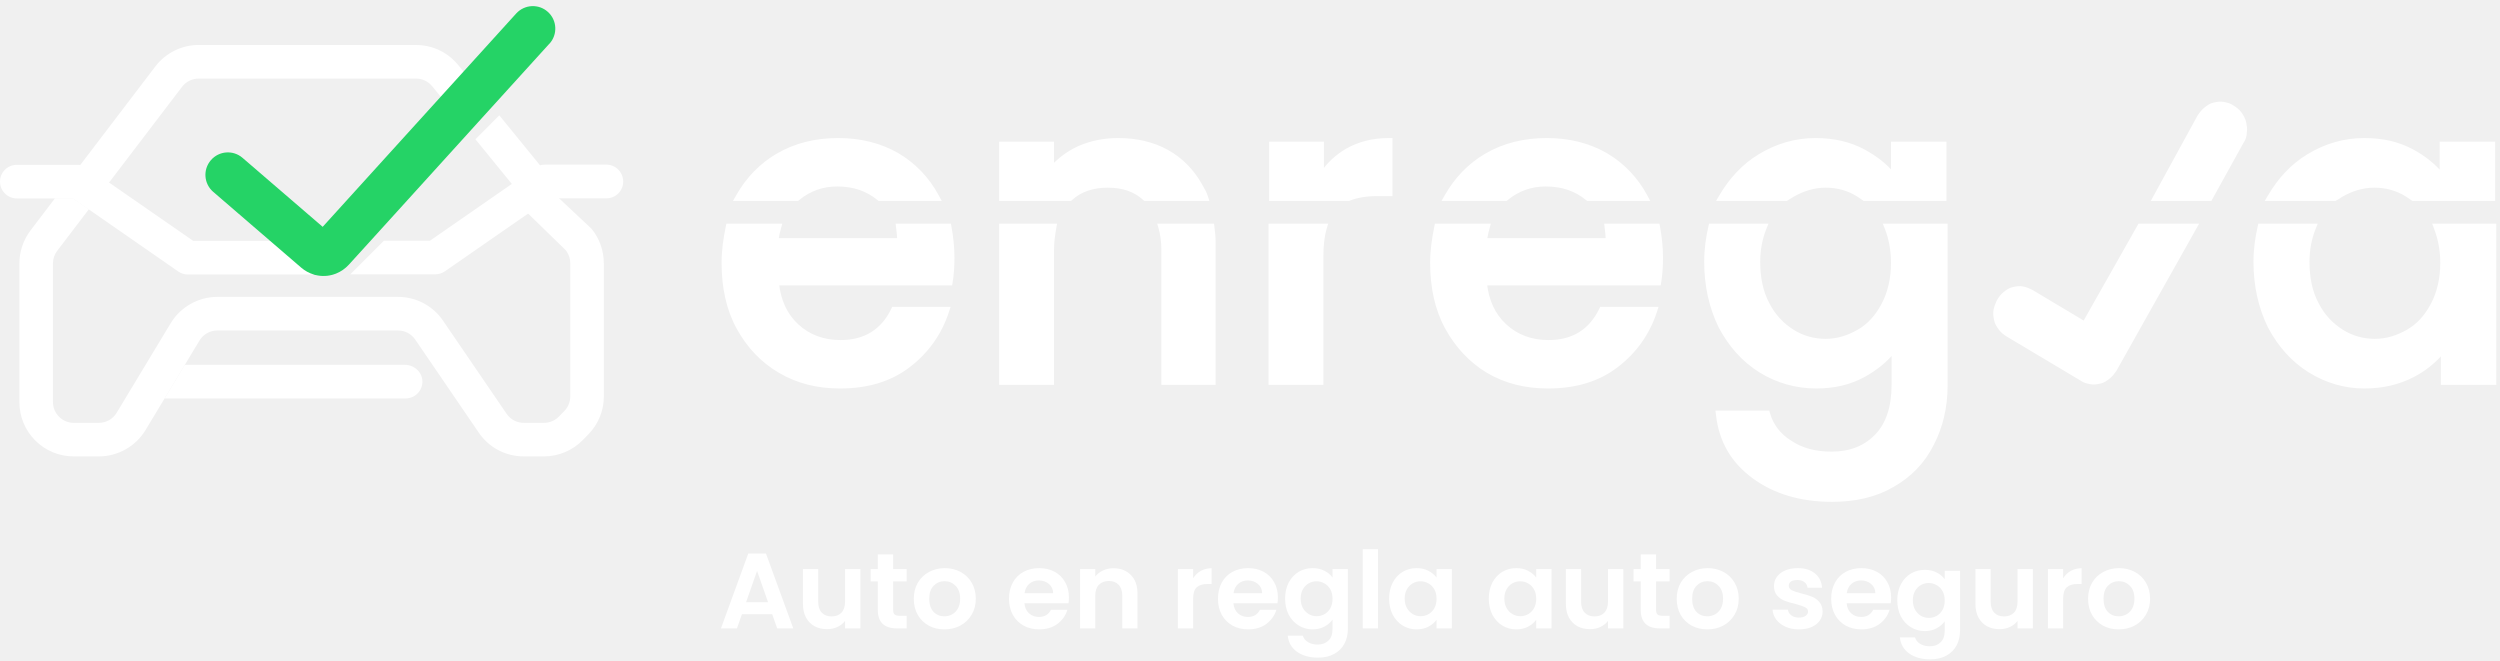
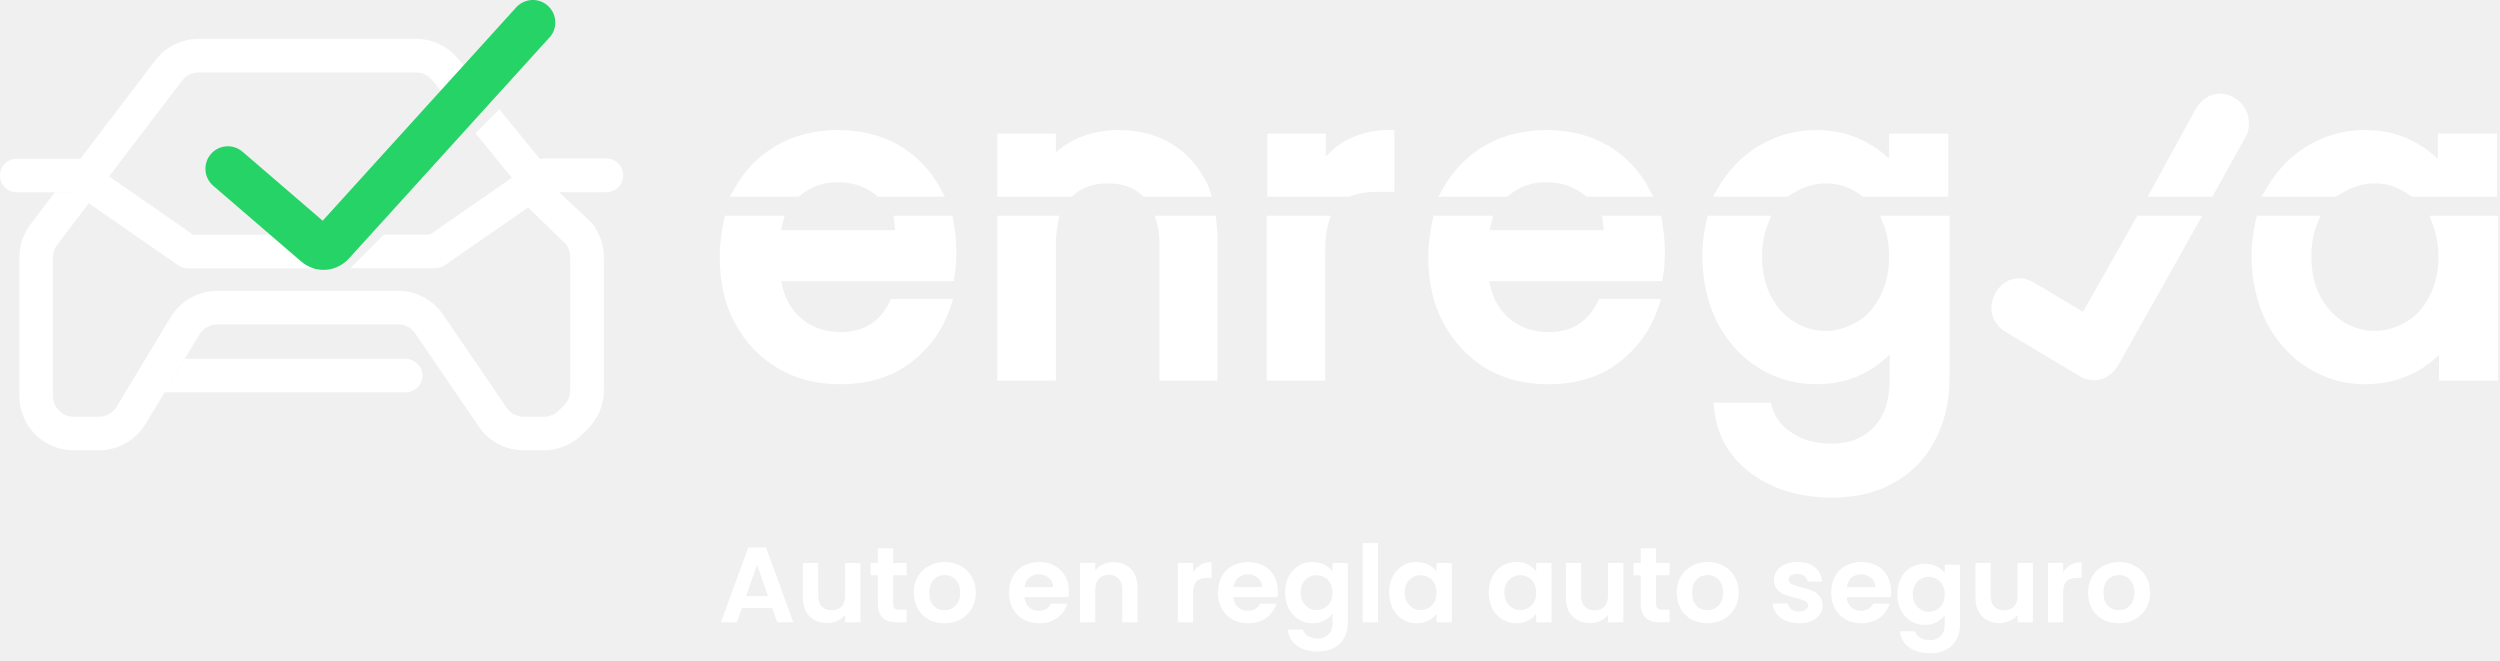
<svg xmlns="http://www.w3.org/2000/svg" width="337" height="89" viewBox="0 0 337 89" fill="none">
-   <path d="M68.406 9.629L65.279 13.075L62.202 16.464L58.707 20.32C58.615 20.249 58.53 20.178 58.445 20.093C57.247 18.895 57.247 16.946 58.445 15.74L60.189 13.996L64.315 9.87C64.903 9.282 65.697 8.963 66.491 8.963C66.938 8.963 67.392 9.062 67.81 9.261C68.023 9.367 68.221 9.488 68.398 9.629H68.406Z" fill="#3D63AE" />
-   <path d="M68.406 9.629L65.279 13.075L62.202 16.464L58.707 20.32C58.615 20.249 58.53 20.178 58.445 20.093C57.247 18.895 57.247 16.946 58.445 15.74L60.189 13.996L64.315 9.87C64.903 9.282 65.697 8.963 66.491 8.963C66.938 8.963 67.392 9.062 67.81 9.261C68.023 9.367 68.221 9.488 68.398 9.629H68.406Z" fill="#3D63AE" />
-   <path d="M56.942 51.383C56.971 52.666 55.95 53.709 54.674 53.709H22.183L24.913 49.178H54.574C55.815 49.178 56.907 50.143 56.942 51.383Z" fill="white" />
-   <path d="M63.406 10.776L61.761 8.763C61.641 8.621 61.52 8.479 61.393 8.344C60.017 6.884 58.11 6.062 56.09 6.062H26.775C24.507 6.062 22.33 7.139 20.948 8.947L10.831 22.225L7.393 26.734H9.839L11.966 28.209L14.709 24.6L24.549 11.691C25.074 11.003 25.91 10.592 26.775 10.592H56.083C56.926 10.592 57.713 10.967 58.252 11.62L58.33 11.712L60.188 13.988L62.201 16.462L65.278 13.073L63.406 10.776Z" fill="white" />
-   <path d="M81.399 35.462V53.434C81.399 55.355 80.662 57.163 79.322 58.538L78.578 59.304C77.21 60.715 75.295 61.523 73.332 61.523H70.595C68.171 61.523 65.909 60.332 64.548 58.333L55.97 45.77C55.452 45.005 54.587 44.551 53.659 44.551H29.285C28.314 44.551 27.4 45.068 26.896 45.898L24.918 49.18L22.189 53.71L19.608 57.985C18.29 60.169 15.886 61.523 13.334 61.523H9.939C7.982 61.523 6.146 60.764 4.756 59.382C3.374 57.999 2.615 56.156 2.615 54.2V35.505C2.615 33.91 3.147 32.336 4.111 31.067L7.401 26.742H9.846L11.973 28.217L7.712 33.81C7.344 34.293 7.138 34.895 7.138 35.505V54.2C7.138 54.944 7.429 55.646 7.961 56.177C8.485 56.702 9.187 57 9.939 57H13.334C14.306 57 15.227 56.482 15.723 55.646L19.02 50.18L23.011 43.566C24.33 41.382 26.733 40.021 29.285 40.021H53.666C56.09 40.021 58.352 41.219 59.713 43.218L68.291 55.78C68.809 56.546 69.674 57 70.602 57H73.339C74.083 57 74.82 56.688 75.338 56.156L76.082 55.391C76.593 54.866 76.869 54.171 76.869 53.441V35.469C76.869 34.831 76.642 34.2 76.238 33.704L70.602 28.217L73.968 25.423L79.748 30.847C80.811 32.145 81.392 33.789 81.392 35.477L81.399 35.462Z" fill="white" />
-   <path d="M47.69 32.472L44.776 35.676C44.28 36.222 43.678 36.633 43.032 36.888C42.926 36.931 42.82 36.966 42.706 37.002H25.33C24.869 37.002 24.416 36.867 24.04 36.605L11.967 28.225L9.84 26.75H2.269C1.021 26.75 0 25.737 0 24.482C0 23.227 1.014 22.22 2.269 22.22H10.549C10.641 22.22 10.74 22.227 10.832 22.242C11.194 22.284 11.541 22.419 11.846 22.624L14.717 24.616L26.046 32.472H47.69Z" fill="white" />
-   <path d="M84.009 24.474C84.009 25.112 83.747 25.686 83.322 26.097C82.917 26.494 82.357 26.735 81.74 26.735H74.162L71.865 28.323L70.206 29.472L59.955 36.582C59.572 36.845 59.126 36.979 58.665 36.979H47.215L51.745 32.449H57.956L68.994 24.793L64.088 18.774L67.307 15.548L72.794 22.283C73.006 22.219 73.226 22.191 73.446 22.191H81.733C82.981 22.191 84.002 23.205 84.002 24.453L84.009 24.474Z" fill="white" />
-   <path d="M68.406 9.63L65.279 13.075L62.202 16.464L58.707 20.32C58.615 20.25 58.53 20.179 58.445 20.094C57.247 18.896 57.247 16.946 58.445 15.741L60.189 13.997L64.315 9.871C64.903 9.282 65.697 8.963 66.491 8.963C66.938 8.963 67.392 9.063 67.81 9.261C68.023 9.367 68.221 9.488 68.398 9.63H68.406Z" fill="#3D63AE" />
-   <path d="M52.759 26.878L47.683 32.471L44.769 35.675C44.273 36.221 43.67 36.633 43.025 36.888C42.919 36.93 42.812 36.966 42.699 37.001C42.628 37.023 42.557 37.044 42.486 37.065C42.465 37.044 42.451 37.023 42.429 37.001C41.437 35.789 41.501 34.002 42.635 32.868L43.032 32.471L48.512 26.991C49.1 26.403 49.887 26.084 50.688 26.084C51.135 26.084 51.582 26.183 52.007 26.381C52.284 26.516 52.539 26.686 52.752 26.87L52.759 26.878Z" fill="#3D63AE" />
-   <path d="M74.059 5.886L70.663 9.629L67.537 13.075L64.46 16.463L60.965 20.32L55.024 26.87L49.948 32.464L47.034 35.668C46.538 36.214 45.935 36.626 45.29 36.881C45.184 36.923 45.078 36.959 44.964 36.994C44.893 37.015 44.822 37.037 44.751 37.058C43.936 37.271 43.071 37.249 42.256 36.994C41.668 36.81 41.1 36.505 40.597 36.072L36.414 32.471L28.744 25.864C27.475 24.772 27.333 22.865 28.425 21.596C29.516 20.327 31.423 20.185 32.692 21.277L43.497 30.578L60.596 11.728L63.659 8.353L69.585 1.817C70.713 0.583 72.627 0.484 73.86 1.611C75.101 2.731 75.193 4.645 74.073 5.886H74.059Z" fill="#25D366" />
-   <path d="M329.119 23.518C328.063 22.272 326.755 21.216 325.146 20.352C323.289 19.354 321.195 18.859 318.713 18.859C315.981 18.859 313.489 19.605 311.164 21.009L311.163 21.009C308.991 22.334 307.306 24.155 305.947 26.46L305.724 26.837H306.162H314.687H314.748L314.802 26.81C315.129 26.641 315.375 26.472 315.61 26.312C316.998 25.519 318.453 25.049 320.055 25.049C321.666 25.049 323.118 25.443 324.496 26.309L324.847 26.55L325.202 26.794L325.266 26.837H325.344H335.842H336.092V26.587V19.597V19.347H335.842H329.369H329.119V19.597V23.518Z" fill="white" stroke="white" stroke-width="0.5" />
-   <path d="M312.305 40.943L312.305 40.943L312.303 40.939C311.459 39.359 311.069 37.451 311.069 35.285C311.069 33.61 311.379 32.097 311.92 30.745L312.057 30.402H311.688H304.82H304.621L304.576 30.596C304.258 31.991 304.018 33.555 304.018 35.285C304.018 38.49 304.656 41.373 305.937 44.011L305.937 44.011L305.941 44.019C307.301 46.572 309.066 48.558 311.318 49.966C313.567 51.371 316.059 52.117 318.713 52.117C321.116 52.117 323.288 51.622 325.221 50.626C326.905 49.76 328.222 48.64 329.277 47.381V51.38V51.63H329.527H336H336.25V51.38V30.652V30.402H336H328.58H328.218L328.346 30.74C328.889 32.176 329.198 33.691 329.198 35.448C329.198 37.606 328.733 39.516 327.886 41.101C327.035 42.694 325.961 43.874 324.588 44.66C323.197 45.456 321.739 45.927 320.134 45.927C318.599 45.927 317.067 45.532 315.689 44.665C314.304 43.794 313.152 42.608 312.305 40.943Z" fill="white" stroke="white" stroke-width="0.5" />
-   <path d="M255.156 23.49C254.135 22.251 252.774 21.207 251.183 20.352C249.325 19.354 247.152 18.859 244.75 18.859C242.017 18.859 239.526 19.605 237.2 21.009L237.199 21.009C235.028 22.334 233.343 24.155 231.983 26.46L231.761 26.837H232.199H240.724H240.801L240.865 26.794C240.975 26.718 241.105 26.641 241.245 26.559L241.25 26.556C241.382 26.479 241.522 26.396 241.646 26.312C243.035 25.519 244.489 25.049 246.092 25.049C247.703 25.049 249.155 25.443 250.533 26.309L250.884 26.55L251.239 26.794L251.303 26.837H251.38H261.879H262.129V26.587V19.597V19.347H261.879H255.406H255.156V19.597V23.49Z" fill="white" stroke="white" stroke-width="0.5" />
-   <path d="M238.263 40.943L238.263 40.943L238.261 40.939C237.417 39.359 237.027 37.451 237.027 35.285C237.027 33.61 237.337 32.097 237.878 30.745L238.015 30.402H237.646H230.778H230.579L230.534 30.596C230.216 31.991 229.976 33.555 229.976 35.285C229.976 38.49 230.614 41.373 231.895 44.011L231.895 44.011L231.899 44.019C233.259 46.572 235.024 48.558 237.276 49.966C239.526 51.373 242.098 52.117 244.829 52.117C247.233 52.117 249.327 51.622 251.183 50.624L251.183 50.624L251.187 50.623C252.86 49.689 254.177 48.626 255.235 47.324V51.867C255.235 54.915 254.457 57.201 252.938 58.765C251.413 60.336 249.428 61.128 246.881 61.128C244.708 61.128 242.865 60.649 241.337 59.626L241.337 59.625L241.329 59.621C239.802 58.677 238.815 57.346 238.359 55.78L238.307 55.6H238.119H231.804H231.524L231.556 55.878C231.958 59.443 233.574 62.188 236.392 64.261C239.205 66.331 242.733 67.399 246.96 67.399C250.151 67.399 252.88 66.742 255.137 65.415C257.466 64.091 259.237 62.267 260.444 59.866C261.647 57.552 262.287 54.911 262.287 51.949V30.652V30.402H262.037H254.538H254.169L254.306 30.745C254.846 32.095 255.156 33.688 255.156 35.448C255.156 37.606 254.691 39.516 253.844 41.101C252.993 42.694 251.919 43.874 250.546 44.66C249.155 45.456 247.697 45.927 246.092 45.927C244.557 45.927 243.025 45.532 241.647 44.665C240.262 43.794 239.11 42.608 238.263 40.943Z" fill="white" stroke="white" stroke-width="0.5" />
-   <path d="M200.191 38.218H223.437H223.65L223.684 38.008C223.844 37.017 223.924 35.946 223.924 34.716C223.924 33.316 223.764 31.919 223.525 30.607L223.488 30.402H223.279H216.806H216.524L216.558 30.682C216.627 31.249 216.694 31.802 216.71 32.353H200.197C200.28 31.752 200.414 31.208 200.549 30.719L200.637 30.402H200.309H193.836H193.632L193.591 30.602C193.273 32.154 193.033 33.717 193.033 35.448C193.033 38.73 193.671 41.701 195.038 44.184C196.399 46.658 198.244 48.643 200.574 50.049L200.577 50.051C202.988 51.458 205.638 52.117 208.676 52.117C212.35 52.117 215.406 51.212 217.905 49.302C220.392 47.402 222.159 44.921 223.122 41.946L223.228 41.619H222.884H216.017H215.86L215.792 41.76C215.099 43.187 214.162 44.266 212.994 44.989C211.826 45.713 210.413 46.09 208.755 46.09C206.442 46.09 204.453 45.377 202.847 43.881C201.303 42.442 200.459 40.562 200.191 38.218Z" fill="white" stroke="white" stroke-width="0.5" />
-   <path d="M213.964 26.78L214.033 26.837H214.123H221.621H222.039L221.842 26.469C220.557 24.072 218.709 22.168 216.46 20.845L216.46 20.845L216.456 20.843C214.125 19.518 211.477 18.859 208.518 18.859C205.481 18.859 202.752 19.518 200.34 20.925L200.34 20.926C198.09 22.25 196.323 24.071 194.96 26.464L194.748 26.837H195.178H202.914H203.003L203.072 26.78C204.606 25.517 206.366 24.887 208.36 24.887C210.597 24.887 212.434 25.52 213.964 26.78Z" fill="white" stroke="white" stroke-width="0.5" />
-   <path d="M187.205 26.187H187.455V25.937V19.109V18.859H187.205C185.033 18.859 183.175 19.357 181.556 20.273L181.556 20.273L181.551 20.276C180.251 21.051 179.123 22.067 178.219 23.372V19.597V19.347H177.969H171.575H171.325V19.597V26.587V26.837H171.575H181.758H181.806L181.85 26.82C182.843 26.427 184.074 26.187 185.547 26.187H187.205Z" fill="white" stroke="white" stroke-width="0.5" />
-   <path d="M171.247 51.38V51.63H171.497H177.891H178.141V51.38V34.635C178.141 33.024 178.298 31.749 178.604 30.723L178.7 30.402H178.365H171.497H171.247V30.652V51.38Z" fill="white" stroke="white" stroke-width="0.5" />
-   <path d="M156.801 51.38V51.63H157.051H163.366H163.616V51.38V32.684C163.616 31.937 163.535 31.274 163.457 30.627L163.456 30.622L163.429 30.402H163.208H156.656H156.323L156.416 30.722C156.646 31.51 156.801 32.543 156.801 33.659V51.38Z" fill="white" stroke="white" stroke-width="0.5" />
-   <path d="M154.277 26.772L154.349 26.837H154.446H162.339H162.683L162.577 26.51C162.411 25.997 162.163 25.571 161.929 25.169L161.926 25.164C160.8 23.095 159.268 21.516 157.33 20.435C155.391 19.354 153.137 18.859 150.736 18.859C148.889 18.859 147.118 19.19 145.425 19.937L145.425 19.937L145.421 19.939C144.027 20.585 142.812 21.48 141.829 22.571V19.597V19.347H141.579H135.185H134.935V19.597V26.587V26.837H135.185H144.184H144.28L144.352 26.772C145.638 25.604 147.31 25.049 149.315 25.049C151.397 25.049 152.99 25.603 154.277 26.772Z" fill="white" stroke="white" stroke-width="0.5" />
-   <path d="M134.935 51.38V51.63H135.185H141.579H141.829V51.38V33.659C141.829 32.625 141.984 31.586 142.141 30.695L142.193 30.402H141.895H135.185H134.935V30.652V51.38Z" fill="white" stroke="white" stroke-width="0.5" />
-   <path d="M104.757 38.218H127.924H128.137L128.171 38.008C128.331 37.017 128.411 35.946 128.411 34.716C128.411 33.316 128.251 31.919 128.012 30.607L127.974 30.402H127.766H121.293H121.011L121.045 30.682C121.114 31.249 121.181 31.802 121.197 32.353H104.683C104.767 31.752 104.901 31.208 105.036 30.719L105.124 30.402H104.795H98.323H98.118L98.078 30.602C97.76 32.154 97.52 33.717 97.52 35.448C97.52 38.73 98.157 41.701 99.524 44.184C100.886 46.659 102.732 48.644 105.143 50.051C107.554 51.458 110.203 52.117 113.242 52.117C116.916 52.117 119.972 51.212 122.471 49.302C124.958 47.402 126.725 44.921 127.688 41.946L127.794 41.619H127.45H120.583H120.426L120.358 41.76C119.665 43.187 118.728 44.266 117.56 44.989C116.392 45.713 114.979 46.09 113.32 46.09C111.008 46.09 109.019 45.377 107.413 43.881C105.869 42.442 105.025 40.562 104.757 38.218Z" fill="white" stroke="white" stroke-width="0.5" />
-   <path d="M118.45 26.78L118.52 26.837H118.609H126.108H126.526L126.329 26.469C125.044 24.072 123.196 22.168 120.946 20.845L120.946 20.845L120.943 20.843C118.612 19.518 115.964 18.859 113.005 18.859C109.968 18.859 107.239 19.518 104.827 20.925L104.827 20.926C102.576 22.25 100.81 24.071 99.447 26.464L99.235 26.837H99.665H107.4H107.49L107.559 26.78C109.093 25.517 110.852 24.887 112.847 24.887C115.084 24.887 116.921 25.52 118.45 26.78Z" fill="white" stroke="white" stroke-width="0.5" />
-   <path d="M296.488 15.63L296.478 15.643L296.47 15.657L290.55 26.468L290.348 26.838H290.77H297.795H297.942L298.014 26.709L302.19 19.163C302.446 18.806 302.618 18.361 302.623 17.833C302.704 17.387 302.619 16.948 302.544 16.562L302.54 16.542C302.45 16.082 302.188 15.64 301.944 15.305C301.681 14.944 301.338 14.682 300.937 14.433C300.577 14.16 300.138 14.07 299.763 13.992C299.755 13.991 299.748 13.989 299.74 13.988C299.294 13.896 298.856 13.986 298.476 14.065L298.455 14.069C298.003 14.162 297.648 14.437 297.344 14.671C297.338 14.676 297.332 14.68 297.326 14.685C296.982 14.951 296.728 15.3 296.497 15.617L296.488 15.63Z" fill="white" stroke="white" stroke-width="0.5" />
-   <path d="M288.341 30.529L280.968 43.555L273.847 39.297L273.84 39.293L273.833 39.29C273.505 39.121 273.088 38.948 272.664 38.861C272.218 38.769 271.78 38.859 271.4 38.938L271.379 38.942C270.927 39.035 270.572 39.31 270.269 39.544C270.262 39.549 270.256 39.553 270.25 39.558C269.897 39.831 269.641 40.188 269.398 40.605L269.393 40.614L269.389 40.622C269.225 40.96 269.058 41.387 268.974 41.822C268.886 42.276 268.973 42.723 269.049 43.116L269.053 43.136C269.142 43.597 269.408 43.962 269.636 44.275L269.649 44.292C269.913 44.656 270.261 44.92 270.667 45.171L270.667 45.171L270.67 45.173L280.604 51.099C280.963 51.371 281.401 51.461 281.775 51.538L281.799 51.543C282.244 51.635 282.682 51.545 283.063 51.466L283.084 51.462C283.535 51.369 283.891 51.094 284.194 50.86L284.212 50.846C284.556 50.58 284.811 50.23 285.041 49.914L285.051 49.901L285.059 49.889L285.067 49.876L295.802 30.774L296.011 30.402H295.584H288.559H288.413L288.341 30.529Z" fill="white" stroke="white" stroke-width="0.5" />
-   <path d="M285.594 84.84C284.812 84.84 284.108 84.671 283.482 84.334C282.857 83.988 282.363 83.502 282.001 82.877C281.649 82.251 281.473 81.529 281.473 80.712C281.473 79.894 281.654 79.172 282.016 78.547C282.387 77.921 282.891 77.44 283.526 77.103C284.162 76.757 284.871 76.584 285.653 76.584C286.435 76.584 287.144 76.757 287.779 77.103C288.415 77.44 288.913 77.921 289.275 78.547C289.646 79.172 289.832 79.894 289.832 80.712C289.832 81.529 289.642 82.251 289.26 82.877C288.889 83.502 288.38 83.988 287.735 84.334C287.1 84.671 286.386 84.84 285.594 84.84ZM285.594 83.079C285.966 83.079 286.313 82.992 286.635 82.819C286.968 82.636 287.232 82.367 287.427 82.011C287.623 81.655 287.72 81.222 287.72 80.712C287.72 79.951 287.515 79.369 287.105 78.965C286.704 78.552 286.21 78.345 285.623 78.345C285.037 78.345 284.543 78.552 284.142 78.965C283.751 79.369 283.556 79.951 283.556 80.712C283.556 81.472 283.746 82.059 284.128 82.472C284.519 82.877 285.007 83.079 285.594 83.079Z" fill="white" />
-   <path d="M278.111 77.955C278.375 77.532 278.717 77.2 279.138 76.959C279.568 76.719 280.057 76.598 280.604 76.598V78.72H280.062C279.416 78.72 278.928 78.869 278.595 79.168C278.273 79.466 278.111 79.985 278.111 80.726V84.71H276.058V76.714H278.111V77.955Z" fill="white" />
-   <path d="M274.032 76.714V84.71H271.964V83.699C271.7 84.046 271.353 84.32 270.923 84.522C270.503 84.714 270.043 84.811 269.545 84.811C268.909 84.811 268.347 84.681 267.858 84.421C267.369 84.151 266.983 83.762 266.7 83.252C266.426 82.732 266.289 82.117 266.289 81.404V76.714H268.342V81.116C268.342 81.751 268.503 82.242 268.826 82.588C269.149 82.925 269.589 83.093 270.146 83.093C270.713 83.093 271.158 82.925 271.48 82.588C271.803 82.242 271.964 81.751 271.964 81.116V76.714H274.032Z" fill="white" />
-   <path d="M259.464 76.814C260.07 76.814 260.603 76.934 261.062 77.175C261.522 77.406 261.883 77.709 262.147 78.084V76.944H264.215V84.998C264.215 85.738 264.064 86.398 263.761 86.975C263.457 87.562 263.003 88.024 262.397 88.36C261.791 88.707 261.057 88.88 260.197 88.88C259.043 88.88 258.095 88.615 257.352 88.086C256.619 87.557 256.203 86.835 256.105 85.921H258.144C258.251 86.287 258.481 86.576 258.833 86.787C259.195 87.008 259.63 87.119 260.138 87.119C260.735 87.119 261.219 86.941 261.59 86.585C261.962 86.239 262.147 85.71 262.147 84.998V83.756C261.883 84.132 261.517 84.444 261.047 84.695C260.588 84.945 260.06 85.07 259.464 85.07C258.779 85.07 258.154 84.897 257.587 84.55C257.019 84.204 256.57 83.718 256.237 83.092C255.915 82.457 255.753 81.731 255.753 80.913C255.753 80.105 255.915 79.388 256.237 78.763C256.57 78.137 257.015 77.656 257.572 77.319C258.139 76.983 258.77 76.814 259.464 76.814ZM262.147 80.942C262.147 80.451 262.05 80.033 261.854 79.686C261.659 79.33 261.395 79.061 261.062 78.878C260.73 78.686 260.373 78.589 259.992 78.589C259.61 78.589 259.258 78.681 258.936 78.864C258.613 79.046 258.349 79.316 258.144 79.672C257.948 80.018 257.851 80.432 257.851 80.913C257.851 81.394 257.948 81.817 258.144 82.183C258.349 82.539 258.613 82.813 258.936 83.006C259.268 83.198 259.62 83.294 259.992 83.294C260.373 83.294 260.73 83.203 261.062 83.02C261.395 82.828 261.659 82.558 261.854 82.212C262.05 81.856 262.147 81.433 262.147 80.942Z" fill="white" />
-   <path d="M254.925 80.538C254.925 80.827 254.905 81.087 254.866 81.318H248.927C248.976 81.895 249.181 82.347 249.543 82.675C249.904 83.002 250.349 83.165 250.877 83.165C251.64 83.165 252.182 82.843 252.505 82.198H254.719C254.485 82.968 254.035 83.603 253.37 84.103C252.705 84.594 251.889 84.84 250.921 84.84C250.139 84.84 249.435 84.671 248.809 84.334C248.193 83.988 247.709 83.502 247.358 82.877C247.015 82.251 246.844 81.529 246.844 80.712C246.844 79.884 247.015 79.158 247.358 78.532C247.7 77.907 248.179 77.426 248.795 77.089C249.411 76.752 250.119 76.584 250.921 76.584C251.693 76.584 252.383 76.747 252.989 77.075C253.605 77.402 254.079 77.868 254.411 78.475C254.754 79.071 254.925 79.759 254.925 80.538ZM252.798 79.961C252.788 79.442 252.598 79.028 252.226 78.72C251.855 78.402 251.4 78.244 250.862 78.244C250.354 78.244 249.924 78.398 249.572 78.706C249.23 79.004 249.02 79.422 248.941 79.961H252.798Z" fill="white" />
-   <path d="M242.491 84.84C241.826 84.84 241.23 84.724 240.702 84.493C240.174 84.253 239.753 83.93 239.441 83.526C239.137 83.122 238.971 82.675 238.942 82.184H241.01C241.049 82.492 241.2 82.747 241.464 82.949C241.738 83.151 242.075 83.252 242.476 83.252C242.867 83.252 243.17 83.175 243.385 83.021C243.61 82.867 243.723 82.67 243.723 82.429C243.723 82.169 243.586 81.977 243.312 81.852C243.048 81.717 242.623 81.573 242.036 81.419C241.43 81.275 240.931 81.125 240.54 80.972C240.159 80.817 239.827 80.582 239.543 80.264C239.269 79.947 239.133 79.519 239.133 78.98C239.133 78.537 239.26 78.133 239.514 77.767C239.778 77.402 240.149 77.113 240.628 76.901C241.117 76.69 241.689 76.584 242.344 76.584C243.312 76.584 244.084 76.824 244.661 77.305C245.238 77.777 245.556 78.417 245.615 79.225H243.649C243.62 78.908 243.483 78.657 243.239 78.475C243.004 78.282 242.686 78.186 242.286 78.186C241.914 78.186 241.626 78.253 241.42 78.388C241.225 78.523 241.127 78.71 241.127 78.951C241.127 79.22 241.264 79.427 241.538 79.572C241.811 79.706 242.237 79.846 242.813 79.99C243.4 80.134 243.884 80.284 244.265 80.438C244.647 80.591 244.974 80.832 245.248 81.159C245.531 81.477 245.678 81.9 245.688 82.429C245.688 82.891 245.556 83.305 245.292 83.67C245.038 84.036 244.666 84.325 244.177 84.536C243.698 84.739 243.136 84.84 242.491 84.84Z" fill="white" />
-   <path d="M230.142 84.84C229.36 84.84 228.656 84.671 228.03 84.334C227.404 83.988 226.911 83.502 226.549 82.877C226.197 82.251 226.021 81.529 226.021 80.712C226.021 79.894 226.202 79.172 226.564 78.547C226.935 77.921 227.439 77.44 228.074 77.103C228.71 76.757 229.418 76.584 230.201 76.584C230.983 76.584 231.691 76.757 232.327 77.103C232.962 77.44 233.461 77.921 233.823 78.547C234.194 79.172 234.38 79.894 234.38 80.712C234.38 81.529 234.189 82.251 233.808 82.877C233.437 83.502 232.928 83.988 232.283 84.334C231.647 84.671 230.934 84.84 230.142 84.84ZM230.142 83.079C230.513 83.079 230.86 82.992 231.183 82.819C231.515 82.636 231.779 82.367 231.975 82.011C232.171 81.655 232.268 81.222 232.268 80.712C232.268 79.951 232.063 79.369 231.652 78.965C231.252 78.552 230.758 78.345 230.171 78.345C229.585 78.345 229.091 78.552 228.69 78.965C228.299 79.369 228.103 79.951 228.103 80.712C228.103 81.472 228.294 82.059 228.675 82.472C229.066 82.877 229.555 83.079 230.142 83.079Z" fill="white" />
-   <path d="M223.239 78.374V82.242C223.239 82.511 223.303 82.708 223.43 82.833C223.567 82.949 223.792 83.007 224.105 83.007H225.058V84.71H223.767C222.037 84.71 221.172 83.882 221.172 82.227V78.374H220.204V76.714H221.172V74.737H223.239V76.714H225.058V78.374H223.239Z" fill="white" />
-   <path d="M218.823 76.714V84.71H216.755V83.699C216.491 84.046 216.144 84.32 215.714 84.522C215.294 84.714 214.834 84.811 214.336 84.811C213.7 84.811 213.138 84.681 212.649 84.421C212.16 84.151 211.774 83.762 211.491 83.252C211.217 82.732 211.08 82.117 211.08 81.404V76.714H213.133V81.116C213.133 81.751 213.294 82.242 213.617 82.588C213.94 82.925 214.38 83.093 214.937 83.093C215.504 83.093 215.949 82.925 216.271 82.588C216.594 82.242 216.755 81.751 216.755 81.116V76.714H218.823Z" fill="white" />
-   <path d="M200.688 80.683C200.688 79.875 200.849 79.158 201.171 78.532C201.504 77.907 201.949 77.426 202.506 77.089C203.073 76.752 203.704 76.584 204.398 76.584C205.004 76.584 205.532 76.704 205.982 76.945C206.441 77.185 206.808 77.488 207.081 77.854V76.714H209.149V84.71H207.081V83.54C206.817 83.916 206.451 84.228 205.982 84.479C205.522 84.719 204.989 84.84 204.383 84.84C203.699 84.84 203.073 84.666 202.506 84.32C201.949 83.974 201.504 83.488 201.171 82.862C200.849 82.227 200.688 81.501 200.688 80.683ZM207.081 80.712C207.081 80.221 206.984 79.802 206.788 79.456C206.593 79.1 206.329 78.831 205.996 78.648C205.664 78.455 205.307 78.359 204.926 78.359C204.544 78.359 204.192 78.451 203.87 78.633C203.547 78.816 203.283 79.086 203.078 79.442C202.882 79.788 202.785 80.202 202.785 80.683C202.785 81.164 202.882 81.587 203.078 81.953C203.283 82.309 203.547 82.583 203.87 82.776C204.202 82.968 204.554 83.064 204.926 83.064C205.307 83.064 205.664 82.973 205.996 82.79C206.329 82.598 206.593 82.328 206.788 81.982C206.984 81.626 207.081 81.202 207.081 80.712Z" fill="white" />
-   <path d="M187.253 80.683C187.253 79.875 187.415 79.158 187.737 78.532C188.07 77.907 188.515 77.426 189.072 77.089C189.639 76.752 190.27 76.584 190.964 76.584C191.57 76.584 192.098 76.704 192.547 76.945C193.007 77.185 193.374 77.488 193.647 77.854V76.714H195.715V84.71H193.647V83.54C193.383 83.916 193.017 84.228 192.547 84.479C192.088 84.719 191.555 84.84 190.949 84.84C190.265 84.84 189.639 84.666 189.072 84.32C188.515 83.974 188.07 83.488 187.737 82.862C187.415 82.227 187.253 81.501 187.253 80.683ZM193.647 80.712C193.647 80.221 193.55 79.802 193.354 79.456C193.159 79.1 192.895 78.831 192.562 78.648C192.23 78.455 191.873 78.359 191.492 78.359C191.11 78.359 190.758 78.451 190.436 78.633C190.113 78.816 189.849 79.086 189.644 79.442C189.448 79.788 189.351 80.202 189.351 80.683C189.351 81.164 189.448 81.587 189.644 81.953C189.849 82.309 190.113 82.583 190.436 82.776C190.768 82.968 191.12 83.064 191.492 83.064C191.873 83.064 192.23 82.973 192.562 82.79C192.895 82.598 193.159 82.328 193.354 81.982C193.55 81.626 193.647 81.202 193.647 80.712Z" fill="white" />
-   <path d="M185.753 74.029V84.71H183.7V74.029H185.753Z" fill="white" />
-   <path d="M176.943 76.584C177.549 76.584 178.082 76.704 178.541 76.945C179.001 77.176 179.362 77.479 179.626 77.854V76.714H181.694V84.767C181.694 85.508 181.543 86.167 181.24 86.745C180.936 87.332 180.482 87.793 179.876 88.13C179.27 88.477 178.536 88.65 177.676 88.65C176.522 88.65 175.574 88.385 174.831 87.856C174.098 87.327 173.682 86.605 173.584 85.691H175.623C175.73 86.057 175.96 86.345 176.312 86.557C176.674 86.778 177.109 86.889 177.617 86.889C178.214 86.889 178.698 86.711 179.069 86.355C179.441 86.009 179.626 85.479 179.626 84.767V83.526C179.362 83.901 178.996 84.214 178.527 84.464C178.067 84.714 177.539 84.84 176.943 84.84C176.258 84.84 175.633 84.666 175.066 84.32C174.499 83.974 174.049 83.488 173.716 82.862C173.394 82.227 173.232 81.501 173.232 80.683C173.232 79.875 173.394 79.158 173.716 78.532C174.049 77.907 174.494 77.426 175.051 77.089C175.618 76.752 176.249 76.584 176.943 76.584ZM179.626 80.712C179.626 80.221 179.529 79.802 179.333 79.456C179.138 79.1 178.874 78.831 178.541 78.648C178.209 78.455 177.852 78.359 177.471 78.359C177.089 78.359 176.737 78.451 176.415 78.633C176.092 78.816 175.828 79.086 175.623 79.442C175.427 79.788 175.33 80.202 175.33 80.683C175.33 81.164 175.427 81.587 175.623 81.953C175.828 82.309 176.092 82.583 176.415 82.776C176.747 82.968 177.099 83.064 177.471 83.064C177.852 83.064 178.209 82.973 178.541 82.79C178.874 82.598 179.138 82.328 179.333 81.982C179.529 81.626 179.626 81.202 179.626 80.712Z" fill="white" />
-   <path d="M172.262 80.538C172.262 80.827 172.243 81.087 172.203 81.318H166.264C166.313 81.895 166.518 82.347 166.88 82.675C167.242 83.002 167.687 83.165 168.215 83.165C168.977 83.165 169.52 82.843 169.842 82.198H172.057C171.822 82.968 171.372 83.603 170.708 84.103C170.043 84.594 169.226 84.84 168.259 84.84C167.476 84.84 166.772 84.671 166.147 84.334C165.531 83.988 165.047 83.502 164.695 82.877C164.353 82.251 164.182 81.529 164.182 80.712C164.182 79.884 164.353 79.158 164.695 78.532C165.037 77.907 165.516 77.426 166.132 77.089C166.748 76.752 167.457 76.584 168.259 76.584C169.031 76.584 169.72 76.747 170.326 77.075C170.942 77.402 171.416 77.868 171.749 78.475C172.091 79.071 172.262 79.759 172.262 80.538ZM170.136 79.961C170.126 79.442 169.935 79.028 169.564 78.72C169.192 78.402 168.738 78.244 168.2 78.244C167.691 78.244 167.261 78.398 166.909 78.706C166.567 79.004 166.357 79.422 166.279 79.961H170.136Z" fill="white" />
-   <path d="M160.833 77.955C161.097 77.532 161.44 77.2 161.86 76.959C162.29 76.719 162.779 76.598 163.326 76.598V78.72H162.784C162.139 78.72 161.65 78.869 161.317 79.168C160.995 79.466 160.833 79.985 160.833 80.726V84.71H158.78V76.714H160.833V77.955Z" fill="white" />
-   <path d="M150.092 76.598C151.06 76.598 151.842 76.901 152.438 77.508C153.035 78.104 153.333 78.941 153.333 80.019V84.71H151.28V80.293C151.28 79.658 151.119 79.172 150.796 78.835C150.473 78.489 150.033 78.316 149.476 78.316C148.909 78.316 148.459 78.489 148.127 78.835C147.804 79.172 147.643 79.658 147.643 80.293V84.71H145.59V76.714H147.643V77.71C147.917 77.363 148.264 77.094 148.684 76.901C149.114 76.699 149.584 76.598 150.092 76.598Z" fill="white" />
-   <path d="M144.092 80.538C144.092 80.827 144.073 81.087 144.033 81.318H138.094C138.143 81.895 138.348 82.347 138.71 82.675C139.072 83.002 139.517 83.165 140.045 83.165C140.807 83.165 141.35 82.843 141.672 82.198H143.887C143.652 82.968 143.202 83.603 142.538 84.103C141.873 84.594 141.056 84.84 140.089 84.84C139.306 84.84 138.603 84.671 137.977 84.334C137.361 83.988 136.877 83.502 136.525 82.877C136.183 82.251 136.012 81.529 136.012 80.712C136.012 79.884 136.183 79.158 136.525 78.532C136.867 77.907 137.346 77.426 137.962 77.089C138.578 76.752 139.287 76.584 140.089 76.584C140.861 76.584 141.55 76.747 142.156 77.075C142.772 77.402 143.246 77.868 143.579 78.475C143.921 79.071 144.092 79.759 144.092 80.538ZM141.966 79.961C141.956 79.442 141.765 79.028 141.394 78.72C141.022 78.402 140.568 78.244 140.03 78.244C139.522 78.244 139.091 78.398 138.739 78.706C138.397 79.004 138.187 79.422 138.109 79.961H141.966Z" fill="white" />
-   <path d="M127.301 84.84C126.519 84.84 125.815 84.671 125.189 84.334C124.564 83.988 124.07 83.502 123.708 82.877C123.356 82.251 123.18 81.529 123.18 80.712C123.18 79.894 123.361 79.172 123.723 78.547C124.094 77.921 124.598 77.44 125.233 77.103C125.869 76.757 126.578 76.584 127.36 76.584C128.142 76.584 128.851 76.757 129.486 77.103C130.122 77.44 130.62 77.921 130.982 78.547C131.353 79.172 131.539 79.894 131.539 80.712C131.539 81.529 131.349 82.251 130.967 82.877C130.596 83.502 130.087 83.988 129.442 84.334C128.807 84.671 128.093 84.84 127.301 84.84ZM127.301 83.079C127.673 83.079 128.02 82.992 128.342 82.819C128.675 82.636 128.939 82.367 129.134 82.011C129.33 81.655 129.427 81.222 129.427 80.712C129.427 79.951 129.222 79.369 128.812 78.965C128.411 78.552 127.917 78.345 127.33 78.345C126.744 78.345 126.25 78.552 125.849 78.965C125.458 79.369 125.263 79.951 125.263 80.712C125.263 81.472 125.453 82.059 125.835 82.472C126.226 82.877 126.714 83.079 127.301 83.079Z" fill="white" />
-   <path d="M120.398 78.374V82.242C120.398 82.511 120.462 82.708 120.589 82.833C120.725 82.949 120.95 83.007 121.263 83.007H122.216V84.71H120.926C119.195 84.71 118.33 83.882 118.33 82.227V78.374H117.362V76.714H118.33V74.737H120.398V76.714H122.216V78.374H120.398Z" fill="white" />
-   <path d="M115.982 76.714V84.71H113.914V83.699C113.65 84.046 113.303 84.32 112.873 84.522C112.453 84.714 111.993 84.811 111.494 84.811C110.859 84.811 110.297 84.681 109.808 84.421C109.319 84.151 108.933 83.762 108.649 83.252C108.376 82.732 108.239 82.117 108.239 81.404V76.714H110.292V81.116C110.292 81.751 110.453 82.242 110.776 82.588C111.098 82.925 111.538 83.093 112.096 83.093C112.663 83.093 113.108 82.925 113.43 82.588C113.753 82.242 113.914 81.751 113.914 81.116V76.714H115.982Z" fill="white" />
-   <path d="M104.091 82.79H100.014L99.34 84.71H97.184L100.865 74.621H103.255L106.936 84.71H104.766L104.091 82.79ZM103.534 81.174L102.053 76.959L100.572 81.174H103.534Z" fill="white" />
+   <path d="M68.406 8.804l-3.127 3.446-3.077 3.389-3.495 3.856a2.61 2.61 0 01-.262-.227 3.085 3.085 0 010-4.353l1.744-1.743 4.126-4.127a3.095 3.095 0 012.176-.907c.447 0 .9.1 1.319.298.213.106.411.227.588.368h.008z" fill="#3D63AE" />
+   <path d="M68.406 8.804l-3.127 3.446-3.077 3.389-3.495 3.856a2.61 2.61 0 01-.262-.227 3.085 3.085 0 010-4.353l1.744-1.743 4.126-4.127a3.095 3.095 0 012.176-.907c.447 0 .9.1 1.319.298.213.106.411.227.588.368h.008z" fill="#3D63AE" />
+   <path d="M56.942 50.558a2.266 2.266 0 01-2.268 2.326h-32.49l2.729-4.53h29.661c1.241 0 2.333.964 2.368 2.204zM63.406 9.951l-1.645-2.013a10.35 10.35 0 00-.368-.419 7.258 7.258 0 00-5.303-2.282H26.775a7.379 7.379 0 00-5.827 2.885L10.83 21.4l-3.438 4.51H9.84l2.127 1.474 2.743-3.609 9.84-12.91a2.821 2.821 0 012.226-1.098h29.308c.843 0 1.63.376 2.17 1.028l.077.092 1.858 2.276 2.013 2.474 3.077-3.389-1.872-2.297z" fill="#fff" />
+   <path d="M81.4 34.637V52.61a7.268 7.268 0 01-2.078 5.104l-.744.766a7.35 7.35 0 01-5.246 2.219h-2.737a7.306 7.306 0 01-6.047-3.19L55.97 44.945a2.782 2.782 0 00-2.311-1.22H29.285c-.97 0-1.885.518-2.389 1.348l-1.978 3.282-2.729 4.53-2.58 4.275a7.366 7.366 0 01-6.275 3.538H9.94a7.294 7.294 0 01-5.183-2.141 7.282 7.282 0 01-2.14-5.183V34.68c0-1.595.53-3.169 1.495-4.438l3.29-4.325h2.445l2.127 1.475-4.26 5.594a2.808 2.808 0 00-.575 1.694v18.694c0 .745.29 1.447.823 1.978a2.784 2.784 0 001.978.823h3.395c.972 0 1.893-.518 2.39-1.354l3.296-5.466 3.991-6.614a7.373 7.373 0 016.274-3.545h24.38a7.313 7.313 0 016.048 3.197l8.578 12.563a2.782 2.782 0 002.311 1.219h2.737c.744 0 1.481-.312 1.999-.844l.744-.765c.51-.525.787-1.22.787-1.95V34.645c0-.639-.227-1.27-.63-1.766l-5.637-5.487 3.366-2.794 5.78 5.424a7.316 7.316 0 011.644 4.63l.007-.015z" fill="#fff" />
+   <path d="M47.69 31.647l-2.914 3.204a4.704 4.704 0 01-1.744 1.212 4.382 4.382 0 01-.326.114H25.33c-.46 0-.914-.135-1.29-.397L11.967 27.4 9.84 25.926H2.269A2.27 2.27 0 010 23.655a2.26 2.26 0 012.269-2.26h8.28c.092 0 .191.006.284.02a2.3 2.3 0 011.013.383l2.871 1.993 11.33 7.855H47.69zM84.01 23.649c0 .638-.263 1.212-.689 1.623a2.247 2.247 0 01-1.58.638h-7.579l-2.297 1.588-1.659 1.149-10.251 7.11c-.383.263-.83.397-1.29.397h-11.45l4.53-4.53h6.21l11.039-7.656-4.906-6.02 3.219-3.225 5.487 6.735c.212-.064.432-.092.652-.092h8.287a2.27 2.27 0 012.269 2.262l.007.02z" fill="#fff" />
+   <path d="M68.406 8.805l-3.127 3.445-3.077 3.389-3.495 3.857a2.598 2.598 0 01-.262-.227 3.085 3.085 0 010-4.353l1.744-1.744 4.126-4.126a3.095 3.095 0 012.176-.908c.447 0 .9.1 1.319.298.213.107.411.227.588.369h.008zM52.759 26.053l-5.076 5.593-2.914 3.205a4.707 4.707 0 01-1.744 1.212 4.444 4.444 0 01-.326.113l-.213.064c-.021-.021-.035-.042-.057-.064a3.081 3.081 0 01.206-4.133l.397-.397 5.48-5.48a3.083 3.083 0 012.176-.907c.447 0 .894.099 1.32.297.276.135.53.305.743.49l.008.007z" fill="#3D63AE" />
+   <path d="M74.059 5.061l-3.396 3.743-3.126 3.446-3.077 3.388-3.495 3.857-5.941 6.55-5.076 5.594-2.914 3.204a4.706 4.706 0 01-1.744 1.213 4.444 4.444 0 01-.326.113l-.213.064a4.528 4.528 0 01-2.495-.064 4.696 4.696 0 01-1.659-.921l-4.183-3.602-7.67-6.607a3.023 3.023 0 01-.32-4.268 3.023 3.023 0 014.268-.319l10.805 9.301 17.1-18.85 3.062-3.375L69.585.992C70.713-.242 72.627-.341 73.86.786a3.027 3.027 0 01.213 4.275h-.014z" fill="#25D366" />
+   <path d="M329.119 22.693c-1.056-1.246-2.364-2.301-3.973-3.166-1.857-.998-3.951-1.493-6.433-1.493-2.732 0-5.224.746-7.549 2.15h-.001c-2.172 1.325-3.857 3.146-5.216 5.451l-.223.377H314.748l.054-.027c.327-.169.573-.338.808-.498 1.388-.793 2.843-1.263 4.445-1.263 1.611 0 3.063.394 4.441 1.26l.351.24.355.244.064.044H336.092v-7.49h-6.973v4.17z" fill="#fff" stroke="#fff" />
+   <path d="M312.305 40.118h0l-.002-.004c-.844-1.58-1.234-3.488-1.234-5.654 0-1.675.31-3.188.851-4.54l.137-.343h-7.436l-.045.194c-.318 1.395-.558 2.959-.558 4.69 0 3.204.638 6.087 1.919 8.725h0l.004.008c1.36 2.553 3.125 4.539 5.377 5.947 2.249 1.406 4.741 2.151 7.395 2.151 2.403 0 4.575-.495 6.508-1.49a12.974 12.974 0 004.056-3.246V50.805h6.973V29.577h-8.032l.128.338c.543 1.436.852 2.951.852 4.708 0 2.158-.465 4.068-1.312 5.653-.851 1.593-1.925 2.774-3.298 3.559-1.391.796-2.849 1.267-4.454 1.267a8.277 8.277 0 01-4.445-1.262c-1.385-.871-2.537-2.057-3.384-3.722zM255.156 22.665c-1.021-1.239-2.382-2.283-3.973-3.138-1.858-.998-4.031-1.493-6.433-1.493-2.733 0-5.224.746-7.55 2.15h-.001c-2.171 1.325-3.856 3.146-5.216 5.451l-.222.377H240.801l.064-.044c.11-.075.24-.152.38-.234l.005-.003c.132-.077.272-.16.396-.244 1.389-.793 2.843-1.263 4.446-1.263 1.611 0 3.063.394 4.441 1.26l.351.24.355.244.064.044h10.826v-7.49h-6.973v4.143zM238.263 40.118h0l-.002-.004c-.844-1.58-1.234-3.488-1.234-5.654 0-1.675.31-3.188.851-4.54l.137-.343h-7.436l-.045.194c-.318 1.395-.558 2.959-.558 4.69 0 3.204.638 6.087 1.919 8.725h0l.004.008c1.36 2.553 3.125 4.539 5.377 5.947a14.123 14.123 0 007.553 2.151c2.404 0 4.498-.495 6.354-1.493h0l.004-.001c1.673-.934 2.99-1.997 4.048-3.3v4.544c0 3.048-.778 5.334-2.297 6.898-1.525 1.57-3.51 2.363-6.057 2.363-2.173 0-4.016-.48-5.544-1.502h0l-.008-.005c-1.527-.944-2.514-2.275-2.97-3.84l-.052-.18h-6.783l.032.277c.402 3.565 2.018 6.31 4.836 8.384 2.813 2.069 6.341 3.137 10.568 3.137 3.191 0 5.92-.657 8.177-1.984 2.329-1.324 4.1-3.148 5.307-5.55 1.203-2.313 1.843-4.954 1.843-7.916V29.577h-8.118l.137.343c.54 1.35.85 2.944.85 4.703 0 2.158-.465 4.068-1.312 5.653-.851 1.593-1.925 2.774-3.298 3.559-1.391.796-2.849 1.267-4.454 1.267a8.277 8.277 0 01-4.445-1.262c-1.385-.871-2.537-2.057-3.384-3.722zM200.191 37.393h23.459l.034-.21c.16-.991.24-2.062.24-3.292 0-1.4-.16-2.797-.399-4.109l-.037-.205H216.524l.034.28c.069.567.136 1.12.152 1.67h-16.513c.083-.6.217-1.144.352-1.633l.088-.317h-7.005l-.041.2c-.318 1.552-.558 3.115-.558 4.846 0 3.283.638 6.253 2.005 8.736 1.361 2.474 3.206 4.459 5.536 5.865l.003.002c2.411 1.407 5.061 2.066 8.099 2.066 3.674 0 6.73-.905 9.229-2.815 2.487-1.9 4.254-4.38 5.217-7.356l.106-.327h-7.368l-.068.141c-.693 1.427-1.63 2.506-2.798 3.23-1.168.723-2.581 1.1-4.239 1.1-2.313 0-4.302-.713-5.908-2.209-1.544-1.438-2.388-3.319-2.656-5.663zM213.964 25.955l.069.057h8.006l-.197-.368a14.308 14.308 0 00-5.382-5.624h0l-.004-.002c-2.331-1.325-4.979-1.984-7.938-1.984-3.037 0-5.766.659-8.178 2.066h0c-2.25 1.325-4.017 3.146-5.38 5.539l-.212.373h8.255l.069-.057c1.534-1.263 3.294-1.893 5.288-1.893 2.237 0 4.074.633 5.604 1.893zM187.205 25.362h.25v-7.328h-.25c-2.172 0-4.03.498-5.649 1.415h0l-.005.002c-1.3.776-2.428 1.79-3.332 3.096v-4.025h-6.894v7.49h10.481l.044-.017c.993-.393 2.224-.633 3.697-.633h1.658zM171.247 50.555v.25h6.894V33.81c0-1.611.157-2.886.463-3.912l.096-.321h-7.453v20.978zM156.801 50.555v.25h6.815V31.859c0-.747-.081-1.41-.159-2.057l-.001-.005-.027-.22h-7.106l.093.32c.23.788.385 1.82.385 2.938v17.72zM154.277 25.947l.072.065h8.334l-.106-.327c-.166-.513-.414-.939-.648-1.34l-.003-.006c-1.126-2.069-2.658-3.648-4.596-4.729-1.939-1.081-4.193-1.576-6.594-1.576-1.847 0-3.618.331-5.311 1.078h0l-.004.002a11.093 11.093 0 00-3.592 2.632v-3.224h-6.894v7.49h9.345l.072-.065c1.286-1.168 2.958-1.723 4.963-1.723 2.082 0 3.675.554 4.962 1.723zM134.935 50.555v.25h6.894v-17.97c0-1.035.155-2.074.312-2.965l.052-.293h-7.258v20.978zM104.757 37.393H128.137l.034-.21c.16-.991.24-2.062.24-3.292 0-1.4-.16-2.797-.399-4.109l-.038-.205h-6.963l.034.28c.069.567.136 1.12.152 1.67h-16.514c.084-.6.218-1.144.353-1.633l.088-.317h-7.005l-.041.2c-.318 1.552-.558 3.115-.558 4.846 0 3.283.638 6.253 2.004 8.736 1.362 2.475 3.208 4.46 5.619 5.867 2.411 1.407 5.06 2.066 8.099 2.066 3.674 0 6.73-.905 9.229-2.815 2.487-1.9 4.254-4.38 5.217-7.356l.106-.327h-7.368l-.068.141c-.693 1.427-1.63 2.506-2.798 3.23-1.168.723-2.581 1.1-4.24 1.1-2.312 0-4.301-.713-5.907-2.209-1.544-1.438-2.388-3.319-2.656-5.663zM118.45 25.955l.07.057h8.006l-.197-.368a14.303 14.303 0 00-5.383-5.624h0l-.003-.002c-2.331-1.325-4.979-1.984-7.938-1.984-3.037 0-5.766.659-8.178 2.066h0c-2.251 1.325-4.017 3.146-5.38 5.539l-.212.373h8.255l.069-.057c1.534-1.263 3.293-1.893 5.288-1.893 2.237 0 4.074.633 5.603 1.893zM296.488 14.805l-.01.013-.008.014-5.92 10.81-.202.37h7.594l.072-.128 4.176-7.546c.256-.357.428-.802.433-1.33.081-.446-.004-.885-.079-1.27l-.004-.02c-.09-.461-.352-.903-.596-1.238-.263-.36-.606-.623-1.007-.872-.36-.273-.799-.363-1.174-.44l-.023-.005c-.446-.092-.884-.002-1.264.077l-.021.004c-.452.093-.807.368-1.111.602l-.018.014c-.344.266-.598.615-.829.932l-.009.013zM288.341 29.704l-7.373 13.026-7.121-4.258-.007-.004-.007-.003a4.719 4.719 0 00-1.169-.43c-.446-.091-.884 0-1.264.078l-.021.004c-.452.093-.807.368-1.11.602l-.019.014c-.353.273-.609.63-.852 1.047l-.005.009-.004.008a5.021 5.021 0 00-.415 1.2c-.088.454-.001.901.075 1.294l.004.02c.089.462.355.826.583 1.14l.013.016c.264.364.612.628 1.018.879h0l.003.002 9.934 5.926c.359.272.797.362 1.171.44l.024.004c.445.092.883.002 1.264-.077l.021-.004c.451-.093.807-.368 1.11-.602l.018-.014c.344-.266.599-.615.829-.932l.01-.013.008-.012.008-.013 10.735-19.102.209-.372h-7.598l-.072.127z" fill="#fff" stroke="#fff" strokeWidth="0.5" />
+   <path d="M285.594 84.014c-.782 0-1.486-.168-2.112-.505a3.827 3.827 0 01-1.481-1.457c-.352-.626-.528-1.347-.528-2.165 0-.818.181-1.54.543-2.165a3.793 3.793 0 011.51-1.444c.636-.346 1.345-.52 2.127-.52.782 0 1.491.174 2.126.52a3.694 3.694 0 011.496 1.444c.371.625.557 1.347.557 2.165 0 .818-.19 1.54-.572 2.165a3.867 3.867 0 01-1.525 1.457c-.635.337-1.349.505-2.141.505zm0-1.76c.372 0 .719-.087 1.041-.26.333-.183.597-.452.792-.808.196-.356.293-.79.293-1.3 0-.76-.205-1.341-.615-1.746a1.983 1.983 0 00-1.482-.62c-.586 0-1.08.207-1.481.62-.391.404-.586.987-.586 1.747 0 .76.19 1.347.572 1.76.391.405.879.607 1.466.607zM278.111 77.13a2.88 2.88 0 011.027-.996c.43-.24.919-.36 1.466-.36v2.121h-.542c-.646 0-1.134.15-1.467.448-.322.298-.484.817-.484 1.558v3.984h-2.053v-7.996h2.053v1.241zM274.032 75.889v7.996h-2.068v-1.01c-.264.346-.611.62-1.041.822-.42.192-.88.289-1.378.289-.636 0-1.198-.13-1.687-.39a2.918 2.918 0 01-1.158-1.17c-.274-.519-.411-1.135-.411-1.847v-4.69h2.053v4.402c0 .635.161 1.126.484 1.472.323.337.763.505 1.32.505.567 0 1.012-.168 1.334-.505.323-.346.484-.837.484-1.472v-4.402h2.068zM259.464 75.99c.606 0 1.139.12 1.598.36.46.23.821.534 1.085.91v-1.141h2.068v8.054c0 .74-.151 1.4-.454 1.977a3.298 3.298 0 01-1.364 1.385c-.606.347-1.34.52-2.2.52-1.154 0-2.102-.265-2.845-.794-.733-.529-1.149-1.25-1.247-2.165h2.039c.107.366.337.655.689.866.362.222.797.332 1.305.332.597 0 1.081-.178 1.452-.534.372-.346.557-.875.557-1.587V82.93c-.264.376-.63.688-1.1.939-.459.25-.987.375-1.583.375a3.53 3.53 0 01-1.877-.52 3.702 3.702 0 01-1.35-1.457c-.322-.636-.484-1.362-.484-2.18 0-.808.162-1.525.484-2.15.333-.626.778-1.107 1.335-1.444a3.636 3.636 0 011.892-.505zm2.683 4.127c0-.49-.097-.91-.293-1.256a1.983 1.983 0 00-.792-.808 2.1 2.1 0 00-1.07-.289c-.382 0-.734.092-1.056.275a2.114 2.114 0 00-.792.808c-.196.346-.293.76-.293 1.241 0 .481.097.905.293 1.27.205.356.469.63.792.823.332.192.684.288 1.056.288.381 0 .738-.09 1.07-.274.333-.192.597-.462.792-.808.196-.356.293-.78.293-1.27zM254.925 79.713c0 .29-.02.549-.059.78h-5.939c.049.577.254 1.03.616 1.357.361.327.806.49 1.334.49.763 0 1.305-.322 1.628-.967h2.214a3.675 3.675 0 01-1.349 1.905c-.665.491-1.481.736-2.449.736-.782 0-1.486-.168-2.112-.505a3.738 3.738 0 01-1.451-1.457c-.343-.626-.514-1.347-.514-2.165 0-.828.171-1.554.514-2.18a3.55 3.55 0 011.437-1.443c.616-.337 1.324-.505 2.126-.505.772 0 1.462.163 2.068.49a3.41 3.41 0 011.422 1.4c.343.597.514 1.285.514 2.064zm-2.127-.577c-.01-.52-.2-.933-.572-1.241-.371-.317-.826-.476-1.364-.476-.508 0-.938.154-1.29.462-.342.298-.552.716-.631 1.255h3.857zM242.491 84.014c-.665 0-1.261-.115-1.789-.346-.528-.24-.949-.563-1.261-.967a2.428 2.428 0 01-.499-1.342h2.068c.039.308.19.563.454.765.274.202.611.303 1.012.303.391 0 .694-.077.909-.231.225-.154.338-.351.338-.592 0-.26-.137-.452-.411-.577-.264-.135-.689-.28-1.276-.433a11.368 11.368 0 01-1.496-.447 2.663 2.663 0 01-.997-.708c-.274-.317-.41-.745-.41-1.284 0-.443.127-.847.381-1.213.264-.365.635-.654 1.114-.866.489-.211 1.061-.317 1.716-.317.968 0 1.74.24 2.317.722.577.471.895 1.11.954 1.92h-1.966a1.01 1.01 0 00-.41-.751c-.235-.193-.553-.289-.953-.289-.372 0-.66.067-.866.202a.647.647 0 00-.293.563c0 .27.137.476.411.62.273.135.699.275 1.275.42.587.143 1.071.293 1.452.447.382.153.709.394.983.721.283.318.43.741.44 1.27 0 .462-.132.876-.396 1.242-.254.365-.626.654-1.115.865-.479.203-1.041.303-1.686.303zM230.142 84.014c-.782 0-1.486-.168-2.112-.505a3.82 3.82 0 01-1.481-1.457c-.352-.626-.528-1.347-.528-2.165 0-.818.181-1.54.543-2.165a3.793 3.793 0 011.51-1.444c.636-.346 1.344-.52 2.127-.52.782 0 1.49.174 2.126.52a3.7 3.7 0 011.496 1.444c.371.625.557 1.347.557 2.165 0 .818-.191 1.54-.572 2.165a3.867 3.867 0 01-1.525 1.457c-.636.337-1.349.505-2.141.505zm0-1.76a2.17 2.17 0 001.041-.26c.332-.183.596-.452.792-.808.196-.356.293-.79.293-1.3 0-.76-.205-1.341-.616-1.746-.4-.413-.894-.62-1.481-.62-.586 0-1.08.207-1.481.62-.391.404-.587.987-.587 1.747 0 .76.191 1.347.572 1.76.391.405.88.607 1.467.607zM223.239 77.549v3.868c0 .27.064.466.191.591.137.116.362.174.675.174h.953v1.703h-1.291c-1.73 0-2.595-.828-2.595-2.483V77.55h-.968v-1.66h.968v-1.977h2.067v1.977h1.819v1.66h-1.819zM218.823 75.889v7.996h-2.068v-1.01c-.264.346-.611.62-1.041.822-.42.192-.88.289-1.378.289-.636 0-1.198-.13-1.687-.39a2.918 2.918 0 01-1.158-1.17c-.274-.519-.411-1.135-.411-1.847v-4.69h2.053v4.402c0 .635.161 1.126.484 1.472.323.337.763.505 1.32.505.567 0 1.012-.168 1.334-.505.323-.346.484-.837.484-1.472v-4.402h2.068zM200.688 79.858c0-.808.161-1.525.483-2.15.333-.626.778-1.107 1.335-1.444a3.636 3.636 0 011.892-.505c.606 0 1.134.12 1.584.36.459.241.826.544 1.099.91v-1.14h2.068v7.996h-2.068v-1.17c-.264.376-.63.689-1.099.939-.46.24-.993.36-1.599.36-.684 0-1.31-.173-1.877-.519a3.747 3.747 0 01-1.335-1.458c-.322-.635-.483-1.361-.483-2.18zm6.393.029c0-.491-.097-.91-.293-1.256a1.983 1.983 0 00-.792-.808 2.1 2.1 0 00-1.07-.289c-.382 0-.734.092-1.056.274a2.114 2.114 0 00-.792.809c-.196.346-.293.76-.293 1.24 0 .482.097.905.293 1.271.205.356.469.63.792.823.332.192.684.288 1.056.288.381 0 .738-.091 1.07-.274.333-.192.597-.462.792-.808.196-.356.293-.78.293-1.27zM187.253 79.858c0-.808.162-1.525.484-2.15.333-.626.778-1.107 1.335-1.444a3.636 3.636 0 011.892-.505c.606 0 1.134.12 1.583.36.46.241.827.544 1.1.91v-1.14h2.068v7.996h-2.068v-1.17c-.264.376-.63.689-1.1.939-.459.24-.992.36-1.598.36-.684 0-1.31-.173-1.877-.519a3.747 3.747 0 01-1.335-1.458c-.322-.635-.484-1.361-.484-2.18zm6.394.029c0-.491-.097-.91-.293-1.256a1.983 1.983 0 00-.792-.808 2.1 2.1 0 00-1.07-.289c-.382 0-.734.092-1.056.274a2.114 2.114 0 00-.792.809c-.196.346-.293.76-.293 1.24 0 .482.097.905.293 1.271.205.356.469.63.792.823.332.192.684.288 1.056.288.381 0 .738-.091 1.07-.274.333-.192.597-.462.792-.808.196-.356.293-.78.293-1.27zM185.753 73.204v10.68H183.7v-10.68h2.053zM176.943 75.759c.606 0 1.139.12 1.598.36.46.232.821.535 1.085.91v-1.14h2.068v8.053c0 .741-.151 1.4-.454 1.978a3.298 3.298 0 01-1.364 1.385c-.606.347-1.34.52-2.2.52-1.154 0-2.102-.265-2.845-.794-.733-.53-1.149-1.25-1.247-2.165h2.039c.107.366.337.654.689.866.362.221.797.332 1.305.332.597 0 1.081-.178 1.452-.534.372-.346.557-.876.557-1.588v-1.24c-.264.374-.63.687-1.099.937-.46.25-.988.376-1.584.376a3.53 3.53 0 01-1.877-.52 3.709 3.709 0 01-1.35-1.458c-.322-.635-.484-1.361-.484-2.18 0-.807.162-1.524.484-2.15.333-.625.778-1.106 1.335-1.443a3.636 3.636 0 011.892-.505zm2.683 4.128c0-.491-.097-.91-.293-1.256a1.983 1.983 0 00-.792-.808 2.1 2.1 0 00-1.07-.289c-.382 0-.734.092-1.056.274a2.114 2.114 0 00-.792.809c-.196.346-.293.76-.293 1.24 0 .482.097.905.293 1.271.205.356.469.63.792.823.332.192.684.288 1.056.288.381 0 .738-.091 1.07-.274.333-.192.597-.462.792-.808.196-.356.293-.78.293-1.27zM172.262 79.713c0 .29-.019.549-.059.78h-5.939c.049.577.254 1.03.616 1.357.362.327.807.49 1.335.49.762 0 1.305-.322 1.627-.967h2.215a3.686 3.686 0 01-1.349 1.905c-.665.491-1.482.736-2.449.736-.783 0-1.487-.168-2.112-.505a3.747 3.747 0 01-1.452-1.457c-.342-.626-.513-1.347-.513-2.165 0-.828.171-1.554.513-2.18a3.55 3.55 0 011.437-1.443c.616-.337 1.325-.505 2.127-.505.772 0 1.461.163 2.067.49.616.328 1.09.794 1.423 1.4.342.597.513 1.285.513 2.064zm-2.126-.577c-.01-.52-.201-.933-.572-1.241-.372-.317-.826-.476-1.364-.476-.509 0-.939.154-1.291.462-.342.298-.552.716-.63 1.255h3.857zM160.833 77.13a2.889 2.889 0 011.027-.996c.43-.24.919-.36 1.466-.36v2.121h-.542c-.645 0-1.134.15-1.467.448-.322.298-.484.817-.484 1.558v3.984h-2.053v-7.996h2.053v1.241zM150.092 75.773c.968 0 1.75.303 2.346.91.597.596.895 1.433.895 2.511v4.69h-2.053v-4.416c0-.635-.161-1.12-.484-1.458-.323-.346-.763-.519-1.32-.519-.567 0-1.017.173-1.349.52-.323.336-.484.822-.484 1.457v4.417h-2.053v-7.996h2.053v.996a2.782 2.782 0 011.041-.809c.43-.201.9-.303 1.408-.303zM144.092 79.713c0 .29-.019.549-.059.78h-5.939c.049.577.254 1.03.616 1.357.362.327.807.49 1.335.49.762 0 1.305-.322 1.627-.967h2.215a3.686 3.686 0 01-1.349 1.905c-.665.491-1.482.736-2.449.736-.783 0-1.486-.168-2.112-.505a3.747 3.747 0 01-1.452-1.457c-.342-.626-.513-1.347-.513-2.165 0-.828.171-1.554.513-2.18a3.55 3.55 0 011.437-1.443c.616-.337 1.325-.505 2.127-.505.772 0 1.461.163 2.067.49.616.328 1.09.794 1.423 1.4.342.597.513 1.285.513 2.064zm-2.126-.577c-.01-.52-.201-.933-.572-1.241-.372-.317-.826-.476-1.364-.476-.508 0-.939.154-1.291.462-.342.298-.552.716-.63 1.255h3.857zM127.301 84.014c-.782 0-1.486-.168-2.112-.505a3.827 3.827 0 01-1.481-1.457c-.352-.626-.528-1.347-.528-2.165 0-.818.181-1.54.543-2.165a3.793 3.793 0 011.51-1.444c.636-.346 1.345-.52 2.127-.52.782 0 1.491.174 2.126.52a3.694 3.694 0 011.496 1.444c.371.625.557 1.347.557 2.165 0 .818-.19 1.54-.572 2.165a3.867 3.867 0 01-1.525 1.457c-.635.337-1.349.505-2.141.505zm0-1.76c.372 0 .719-.087 1.041-.26.333-.183.597-.452.792-.808.196-.356.293-.79.293-1.3 0-.76-.205-1.341-.615-1.746a1.983 1.983 0 00-1.482-.62c-.586 0-1.08.207-1.481.62-.391.404-.586.987-.586 1.747 0 .76.19 1.347.572 1.76.391.405.879.607 1.466.607zM120.398 77.549v3.868c0 .27.064.466.191.591.136.116.361.174.674.174h.953v1.703h-1.29c-1.731 0-2.596-.828-2.596-2.483V77.55h-.968v-1.66h.968v-1.977h2.068v1.977h1.818v1.66h-1.818zM115.982 75.889v7.996h-2.068v-1.01c-.264.346-.611.62-1.041.822-.42.192-.88.289-1.379.289-.635 0-1.197-.13-1.686-.39a2.927 2.927 0 01-1.159-1.17c-.273-.519-.41-1.135-.41-1.847v-4.69h2.053v4.402c0 .635.161 1.126.484 1.472.322.337.762.505 1.32.505.567 0 1.012-.168 1.334-.505.323-.346.484-.837.484-1.472v-4.402h2.068zM104.091 81.965h-4.077l-.674 1.92h-2.156l3.681-10.089h2.39l3.681 10.089h-2.17l-.675-1.92zm-.557-1.616l-1.481-4.215-1.481 4.215h2.962z" fill="#fff" />
</svg>
